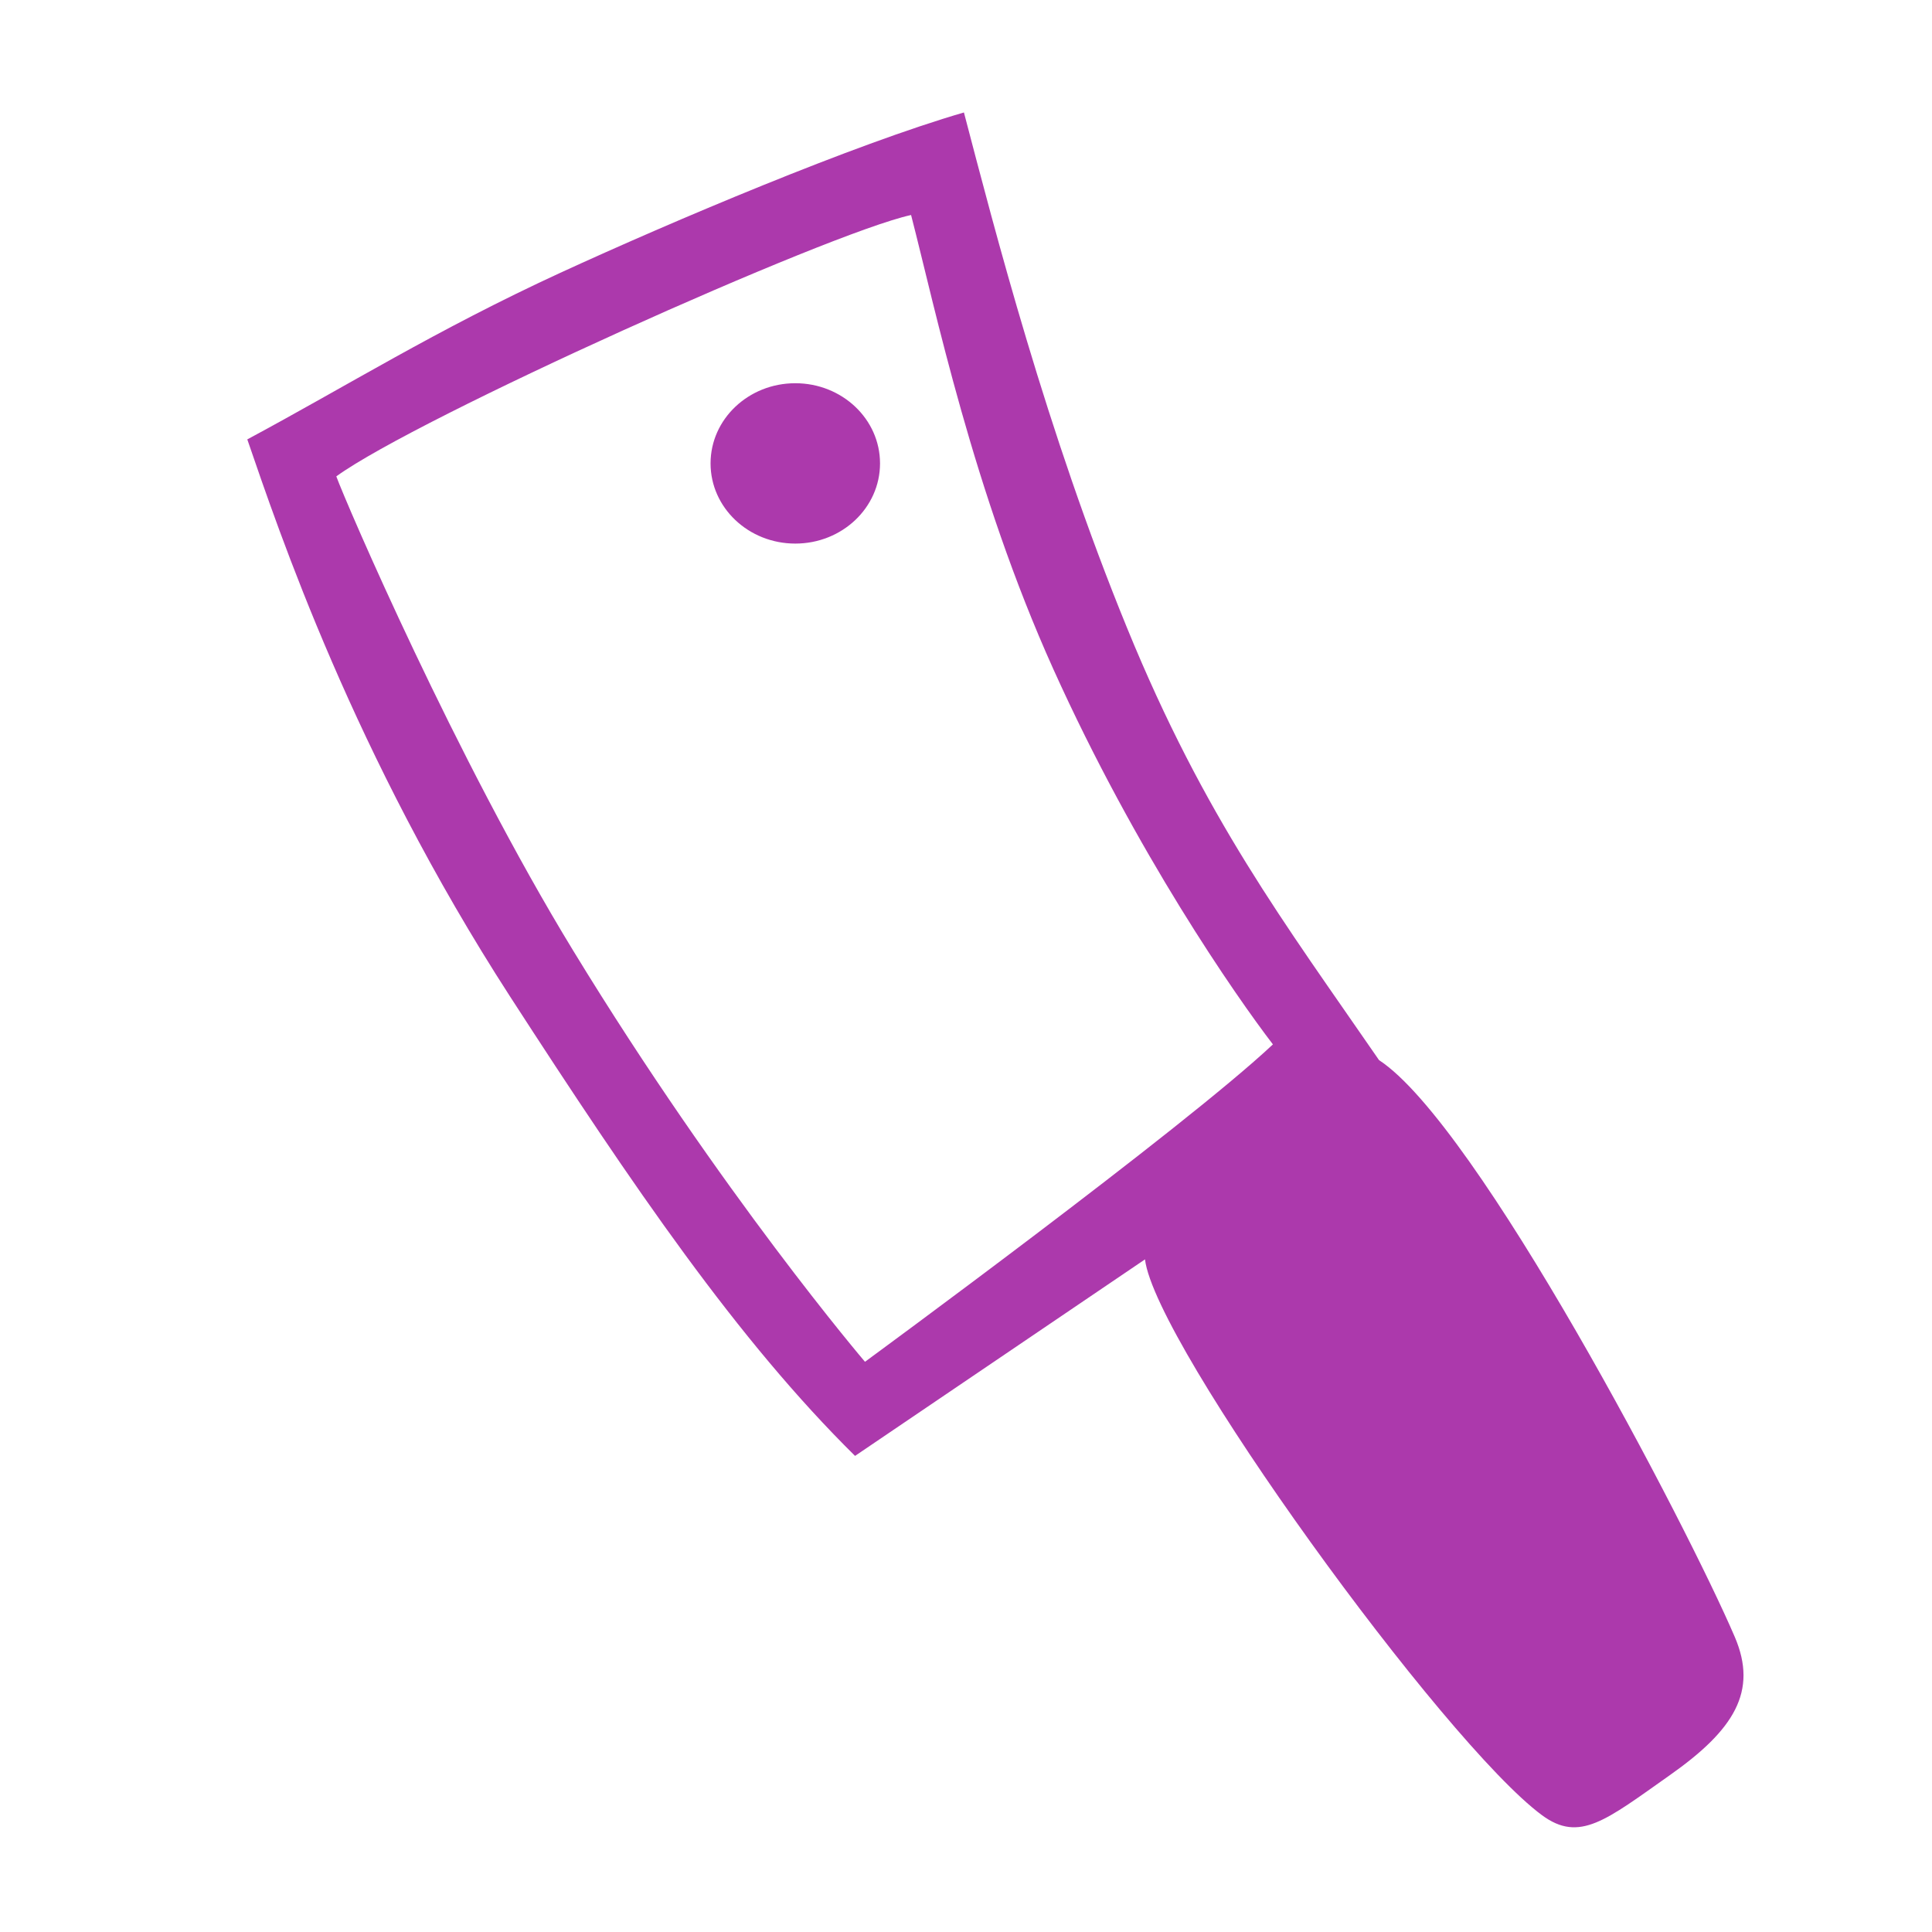
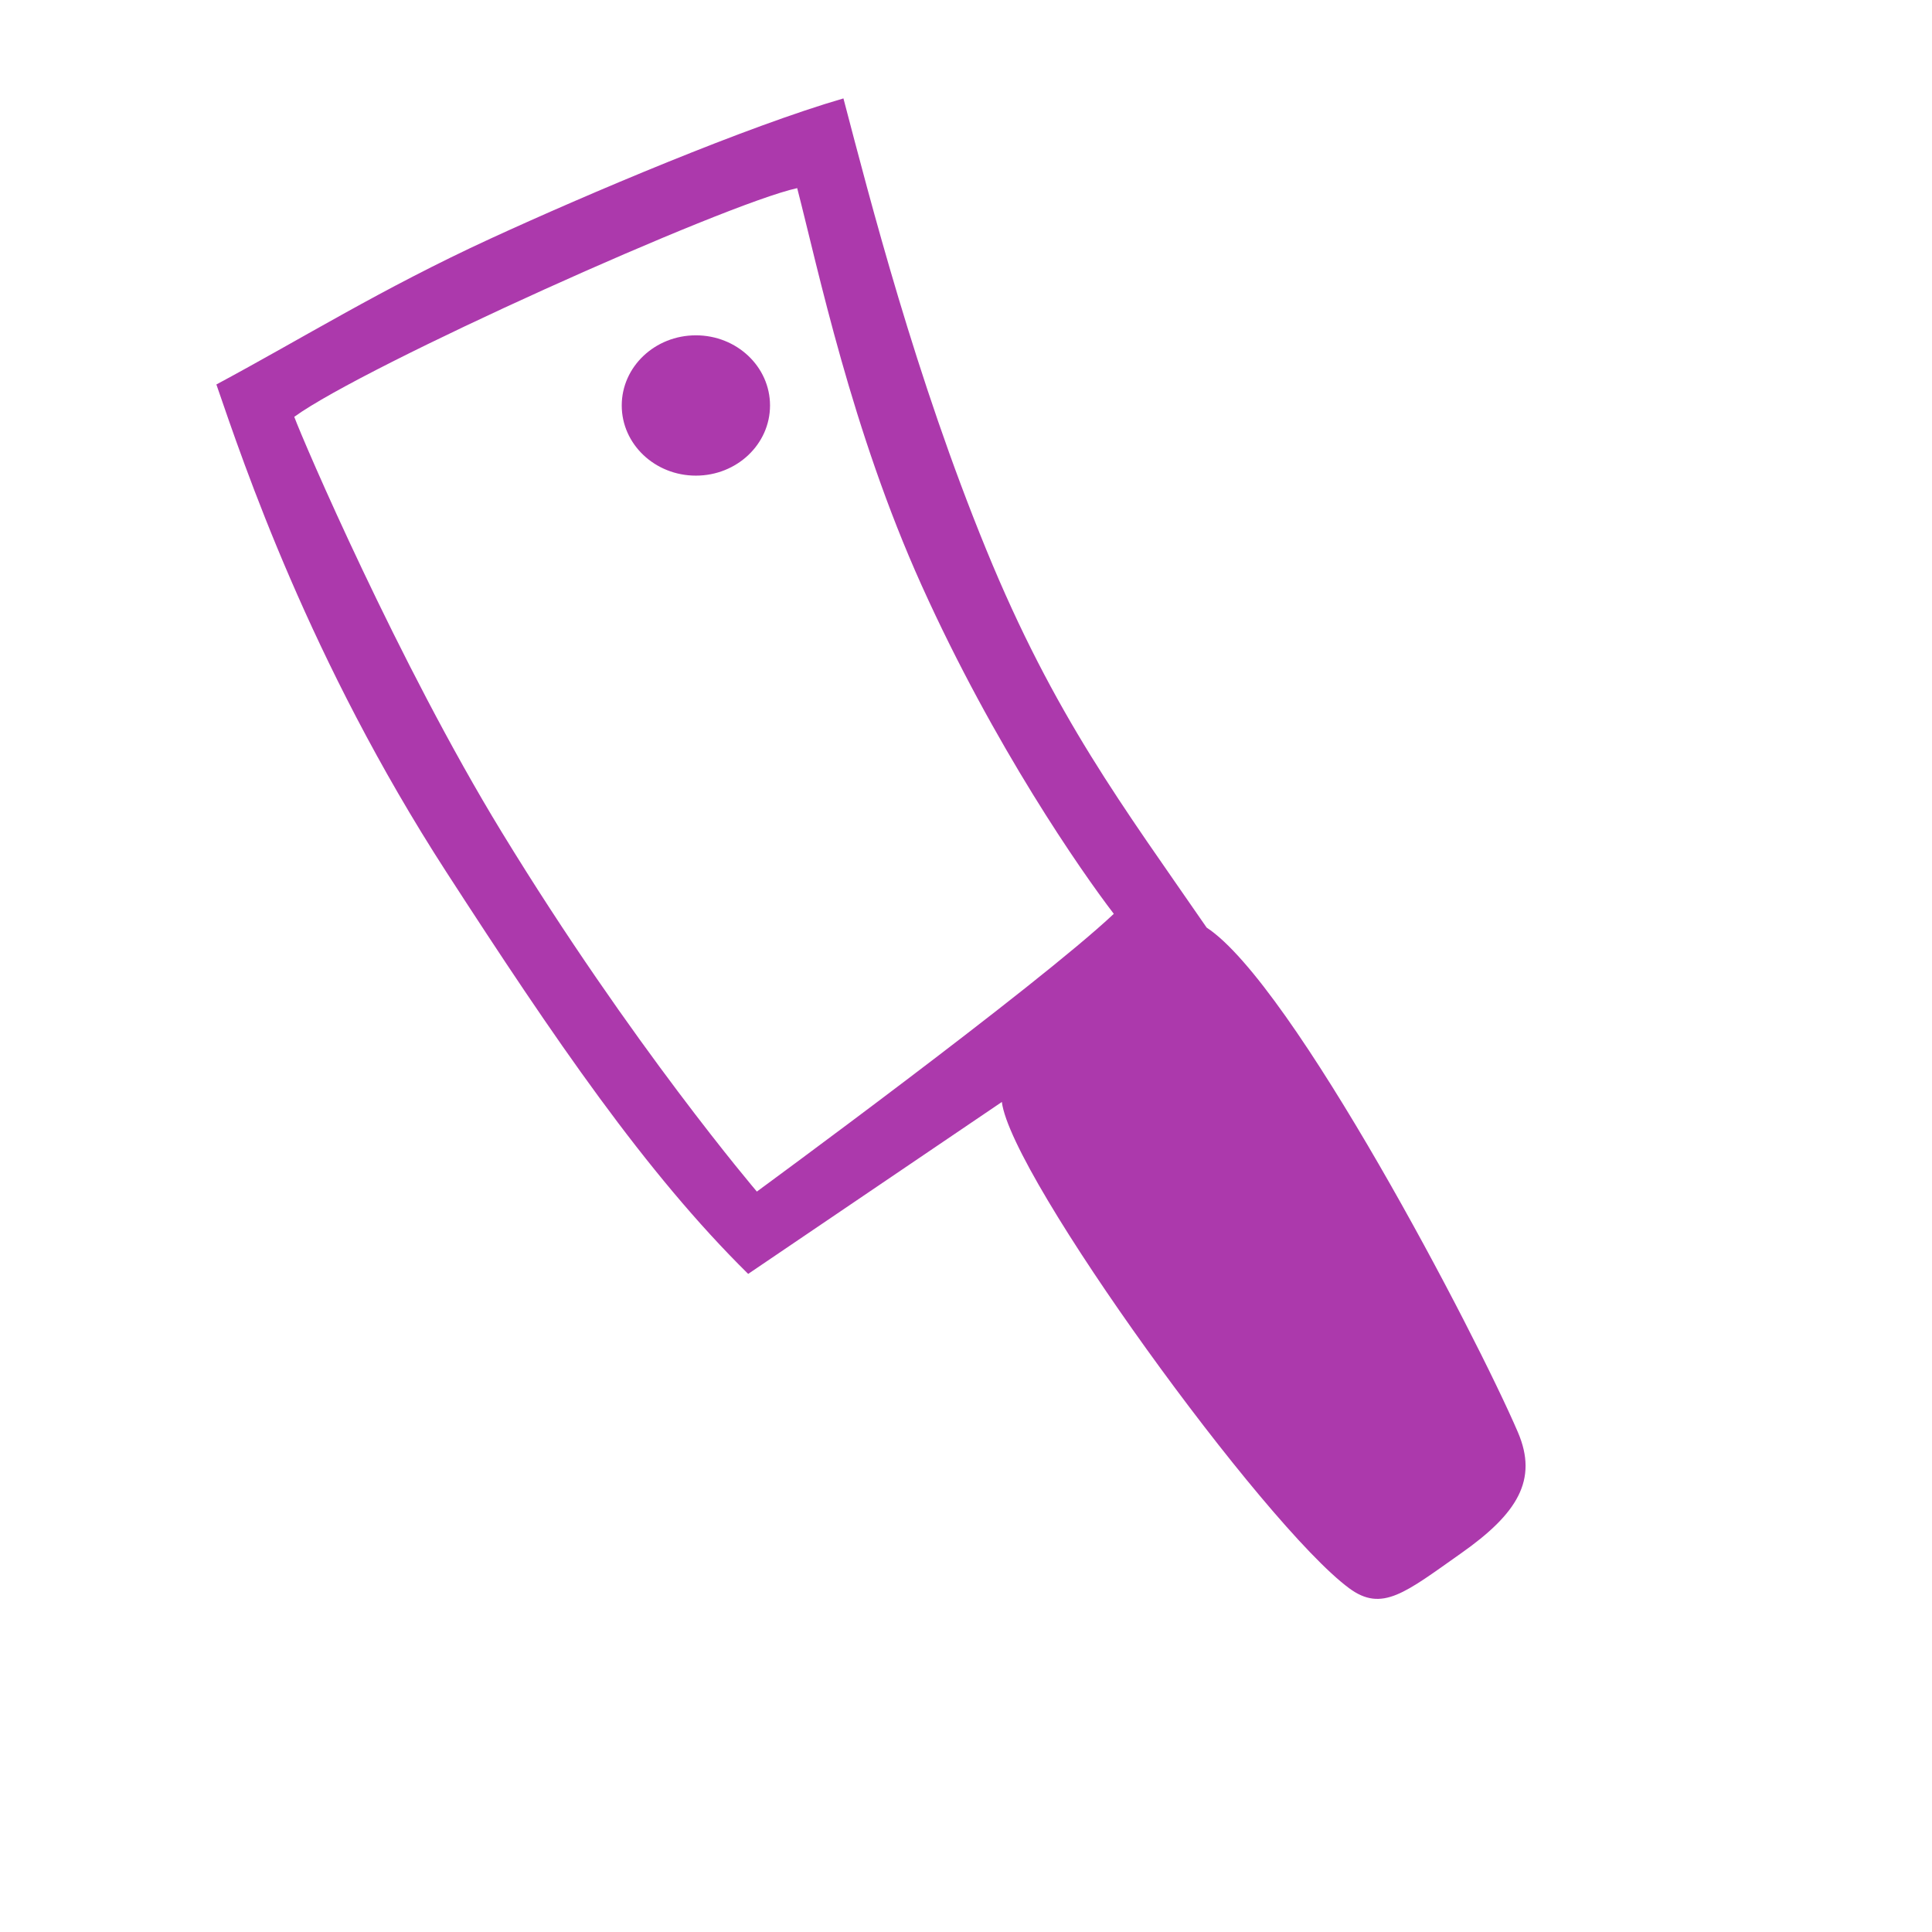
- <svg xmlns="http://www.w3.org/2000/svg" version="1.0" width="14" height="14" id="svg2">
+ <svg xmlns="http://www.w3.org/2000/svg" version="1.0" width="14" height="14" viewBox="0 0 16 16" id="svg2">
  <defs id="defs4" />
  <path d="m 6.268,9.868 c 0,0 -1.036,-1.213 -2.113,-2.977 C 3.3,5.491 2.509,3.648 2.437,3.452 3.02,3.028 5.998,1.69 6.602,1.558 6.777,2.235 7.052,3.561 7.633,4.849 8.233,6.18 8.955,7.217 9.224,7.568 8.58,8.174 6.268,9.868 6.268,9.868 Z M 8.297,9.126 c 0.075,0.62 2.168,3.504 2.876,4.027 0.273,0.202 0.464,0.037 0.928,-0.29 0.464,-0.327 0.639,-0.606 0.47,-1.001 C 12.224,11.053 10.706,8.148 9.993,7.682 9.307,6.686 8.732,5.932 8.167,4.55 7.582,3.121 7.209,1.669 6.985,0.815 6.189,1.046 4.871,1.604 4.06,1.977 3.157,2.393 2.51,2.799 1.792,3.184 2.019,3.843 2.562,5.467 3.696,7.221 4.593,8.607 5.346,9.711 6.196,10.55 Z M 5.149,3.358 c 0,-0.321 0.275,-0.581 0.614,-0.581 0.339,0 0.614,0.26 0.614,0.581 0,0.321 -0.275,0.581 -0.614,0.581 -0.339,0 -0.614,-0.26 -0.614,-0.581 z" id="path4036" style="fill-opacity:1;fill:#ac39ac;fill-rule:evenodd;stroke:none;stroke-width:0.241;stroke-miterlimit:4;stroke-dasharray:none;stroke-opacity:1" />
</svg>
